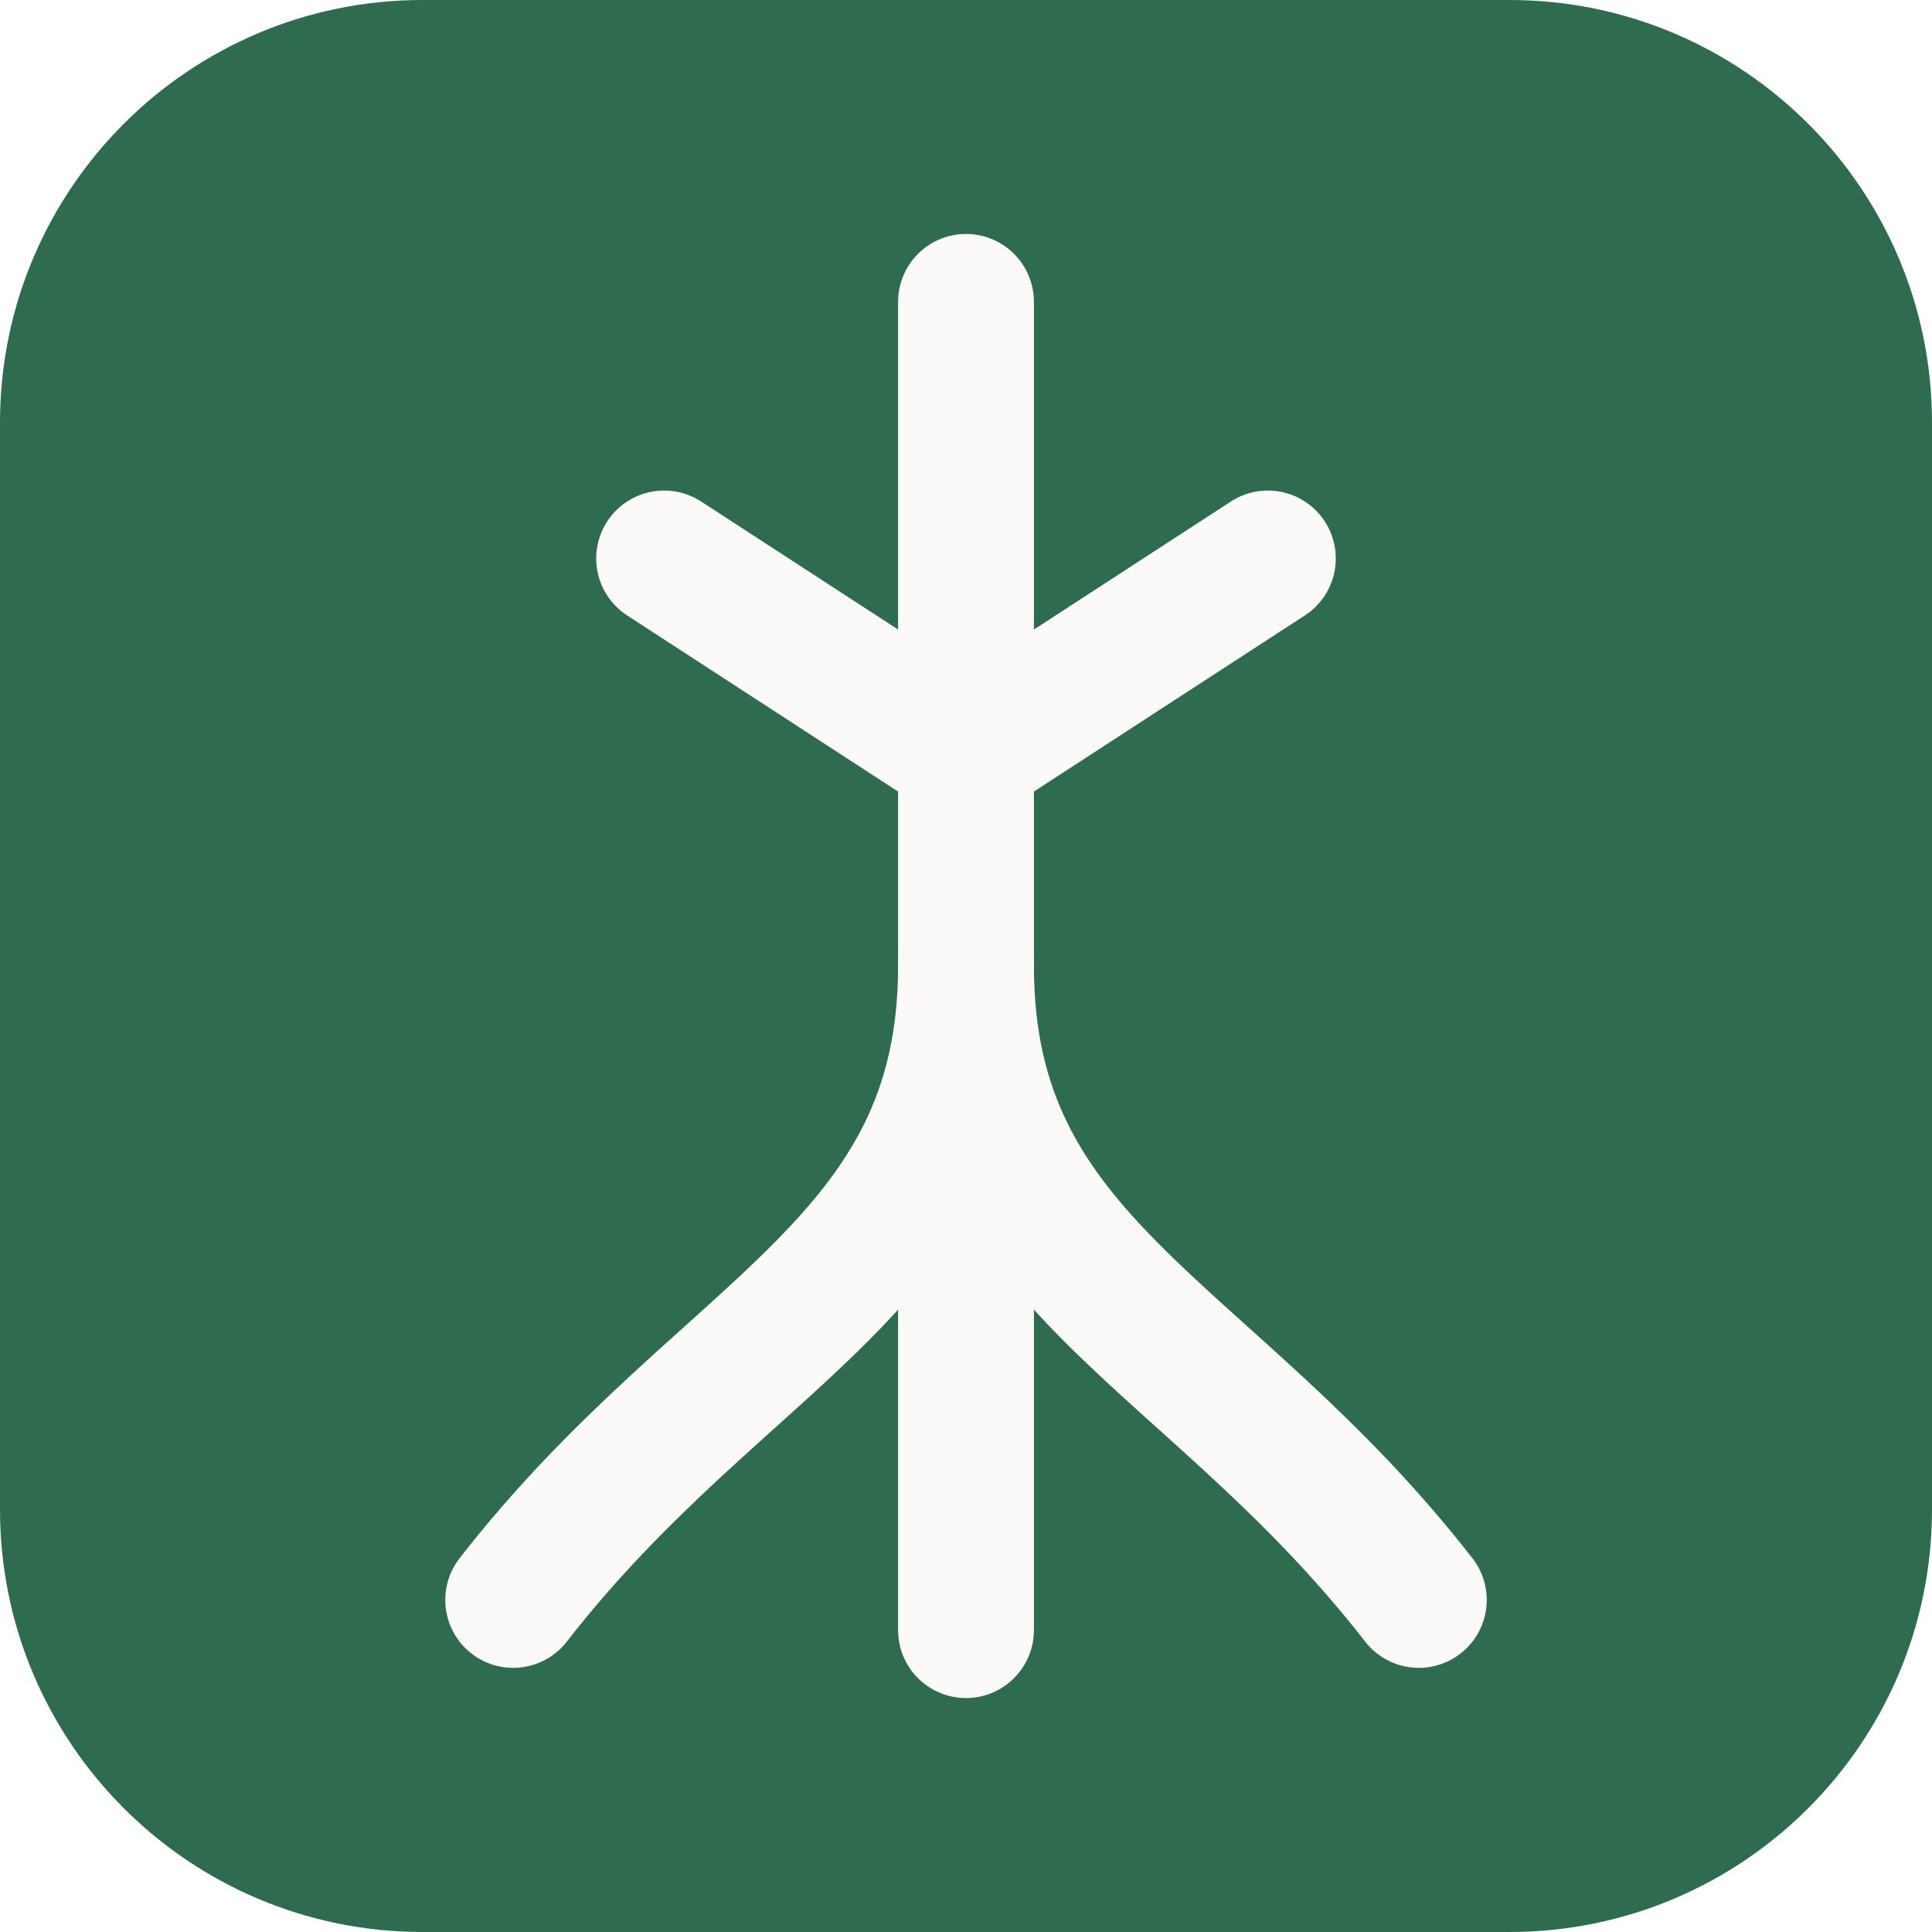
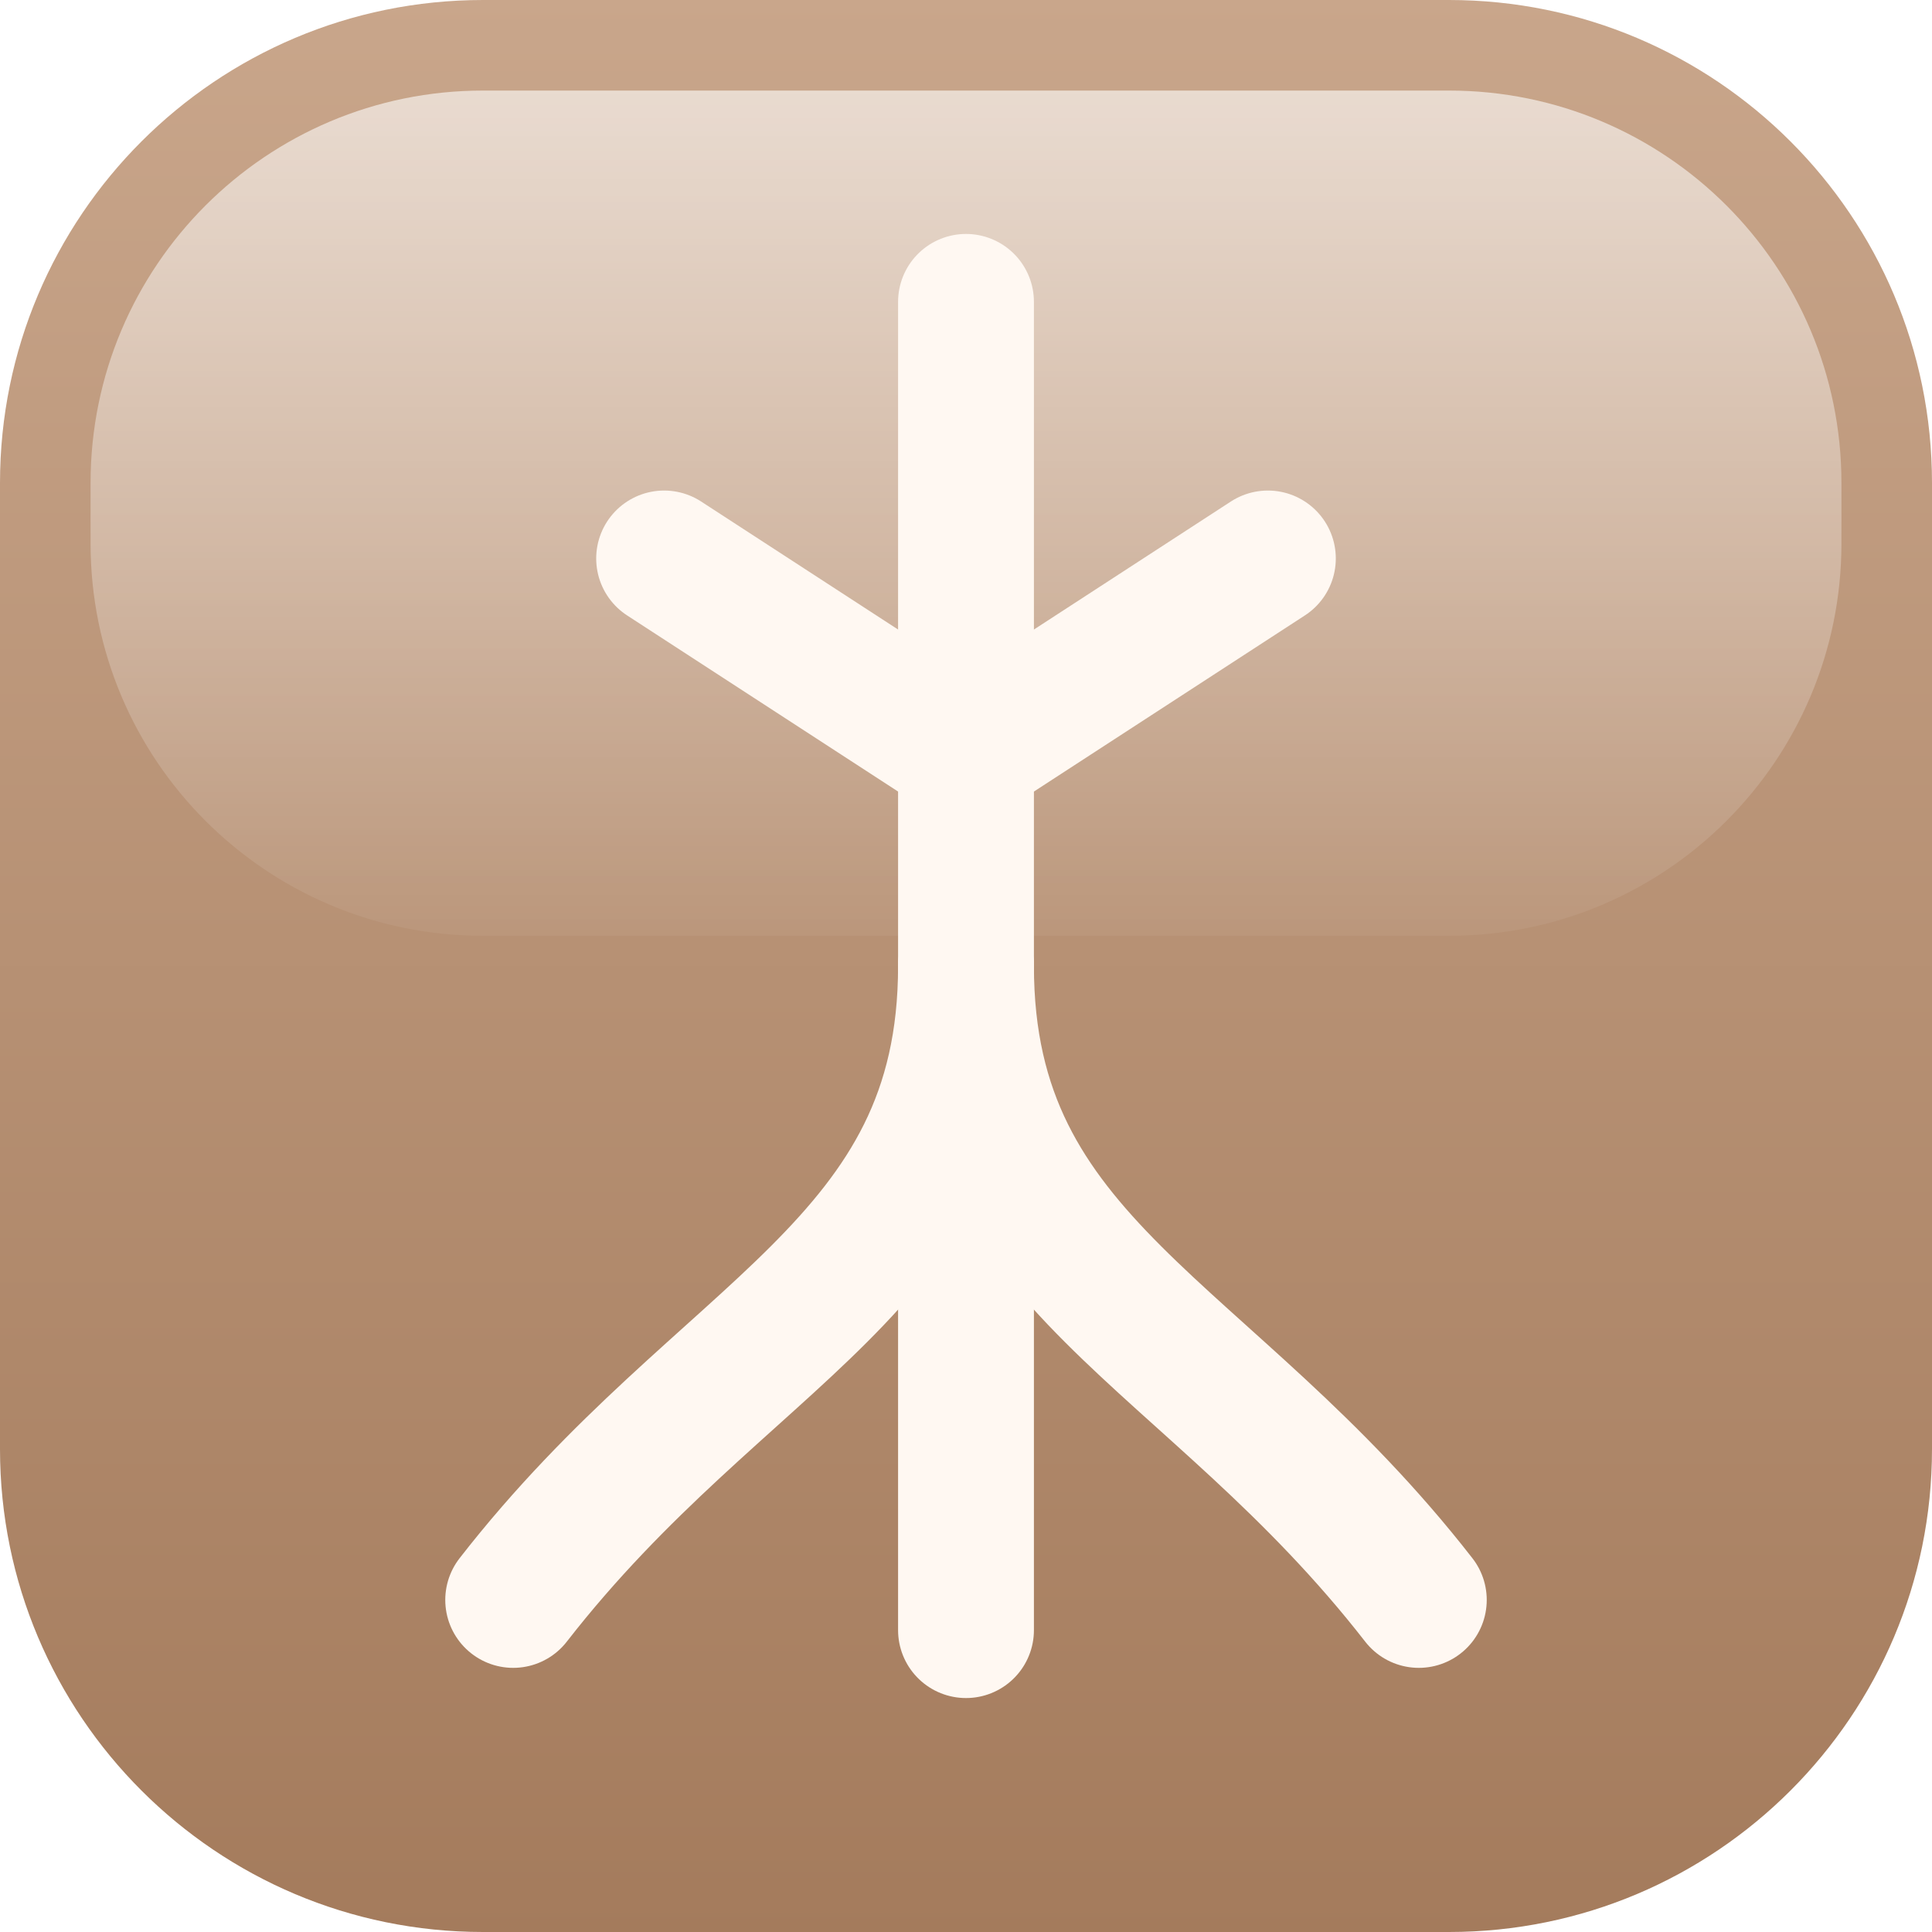
<svg xmlns="http://www.w3.org/2000/svg" viewBox="0 0 64 64">
-   <rect width="64" height="64" rx="14" fill="#2f6b4f" />
-   <g fill="none" stroke="#fbfaf8" stroke-width="4.5" stroke-linecap="round" stroke-linejoin="round">
+   <defs>
+     <linearGradient id="fill" x1="0" y1="0" x2="0" y2="1">
+       <stop offset="0" stop-color="#c9a68b" />
+       <stop offset="1" stop-color="#a47b5c" />
+     </linearGradient>
+     <linearGradient id="shine" x1="0" y1="0" x2="0" y2="1">
+       <stop offset="0" stop-color="#fff" stop-opacity="0.6" />
+       <stop offset="1" stop-color="#fff" stop-opacity="0.05" />
+     </linearGradient>
+   </defs>
+   <rect width="64" height="64" rx="16" fill="url(#fill)" />
+   <rect x="3" y="3" width="58" height="28" rx="13" fill="url(#shine)" />
+   <g fill="none" stroke="#fff8f2" stroke-width="4.5" stroke-linecap="round" stroke-linejoin="round">
    <path d="M32 10v22" />
    <path d="M32 32c0 10-8 12-15 21" />
    <path d="M32 32c0 10 8 12 15 21" />
    <path d="M32 32v22" />
    <path d="M22 18.500 32 25l10-6.500" />
  </g>
</svg>
